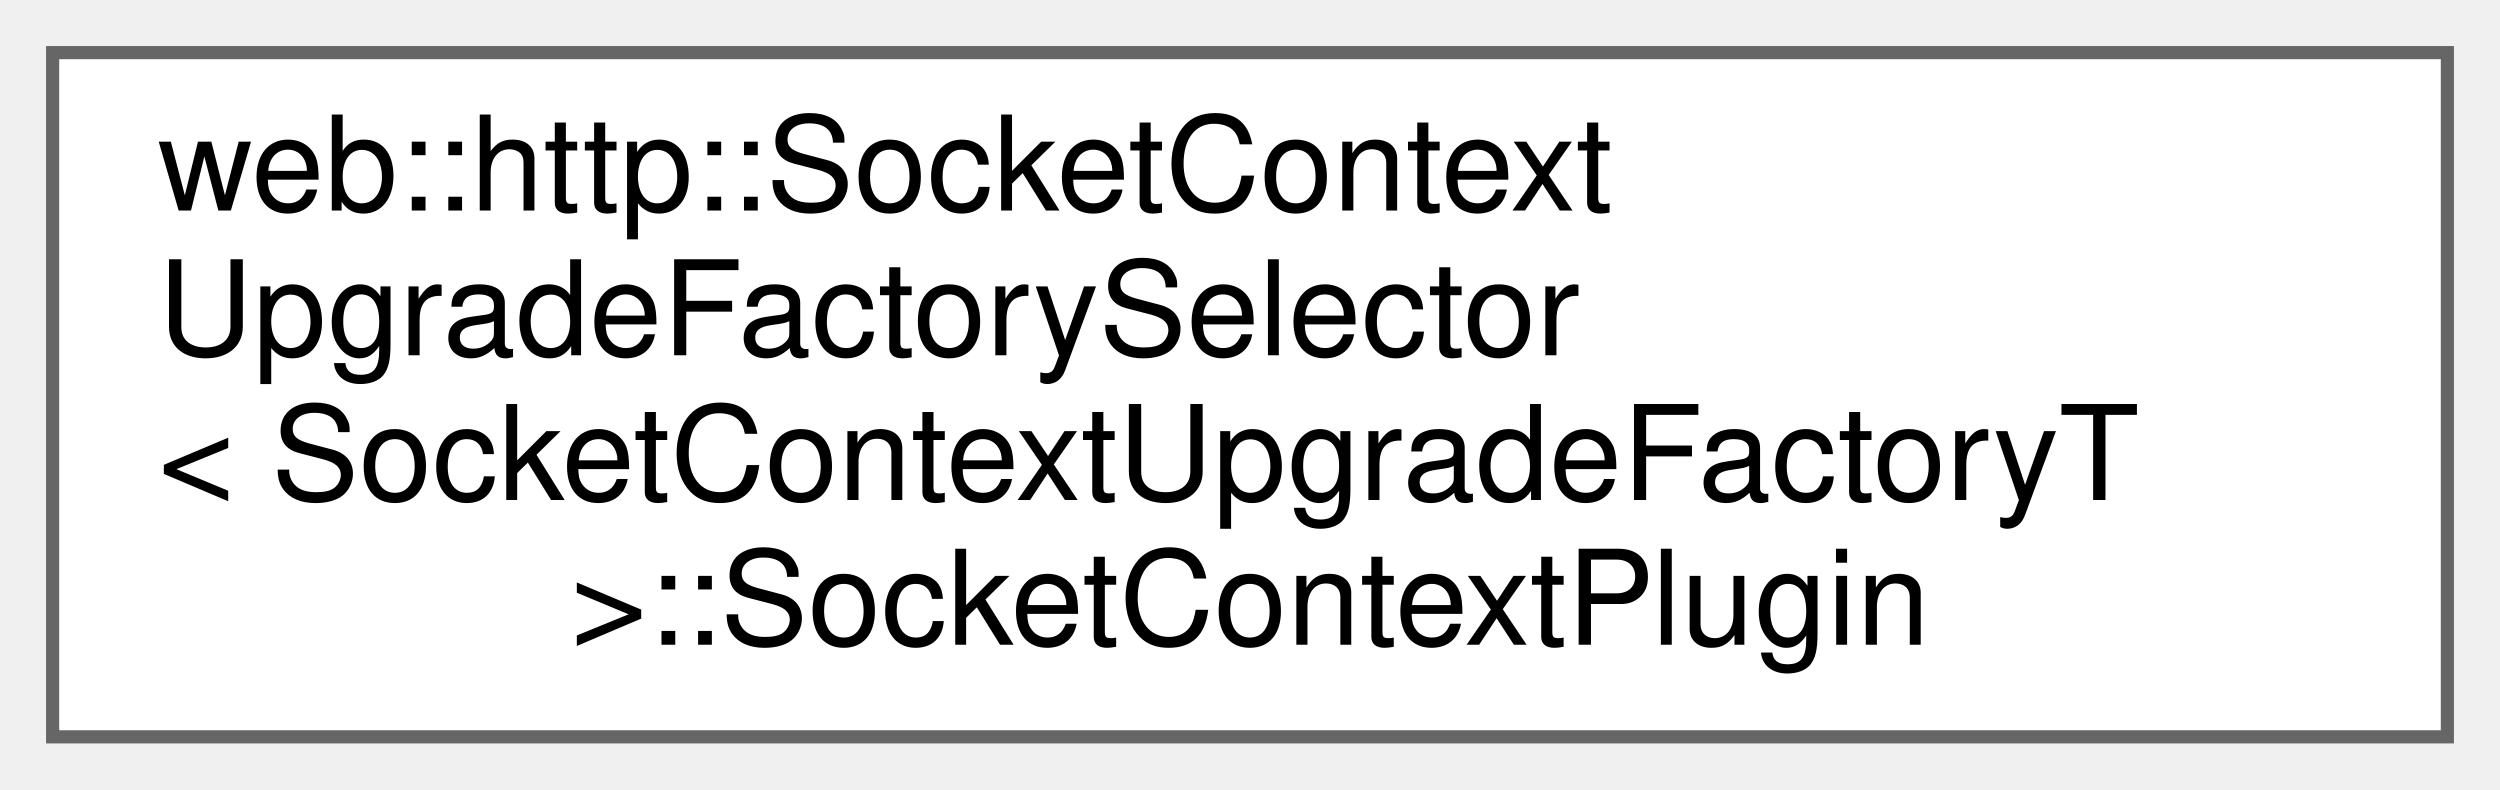
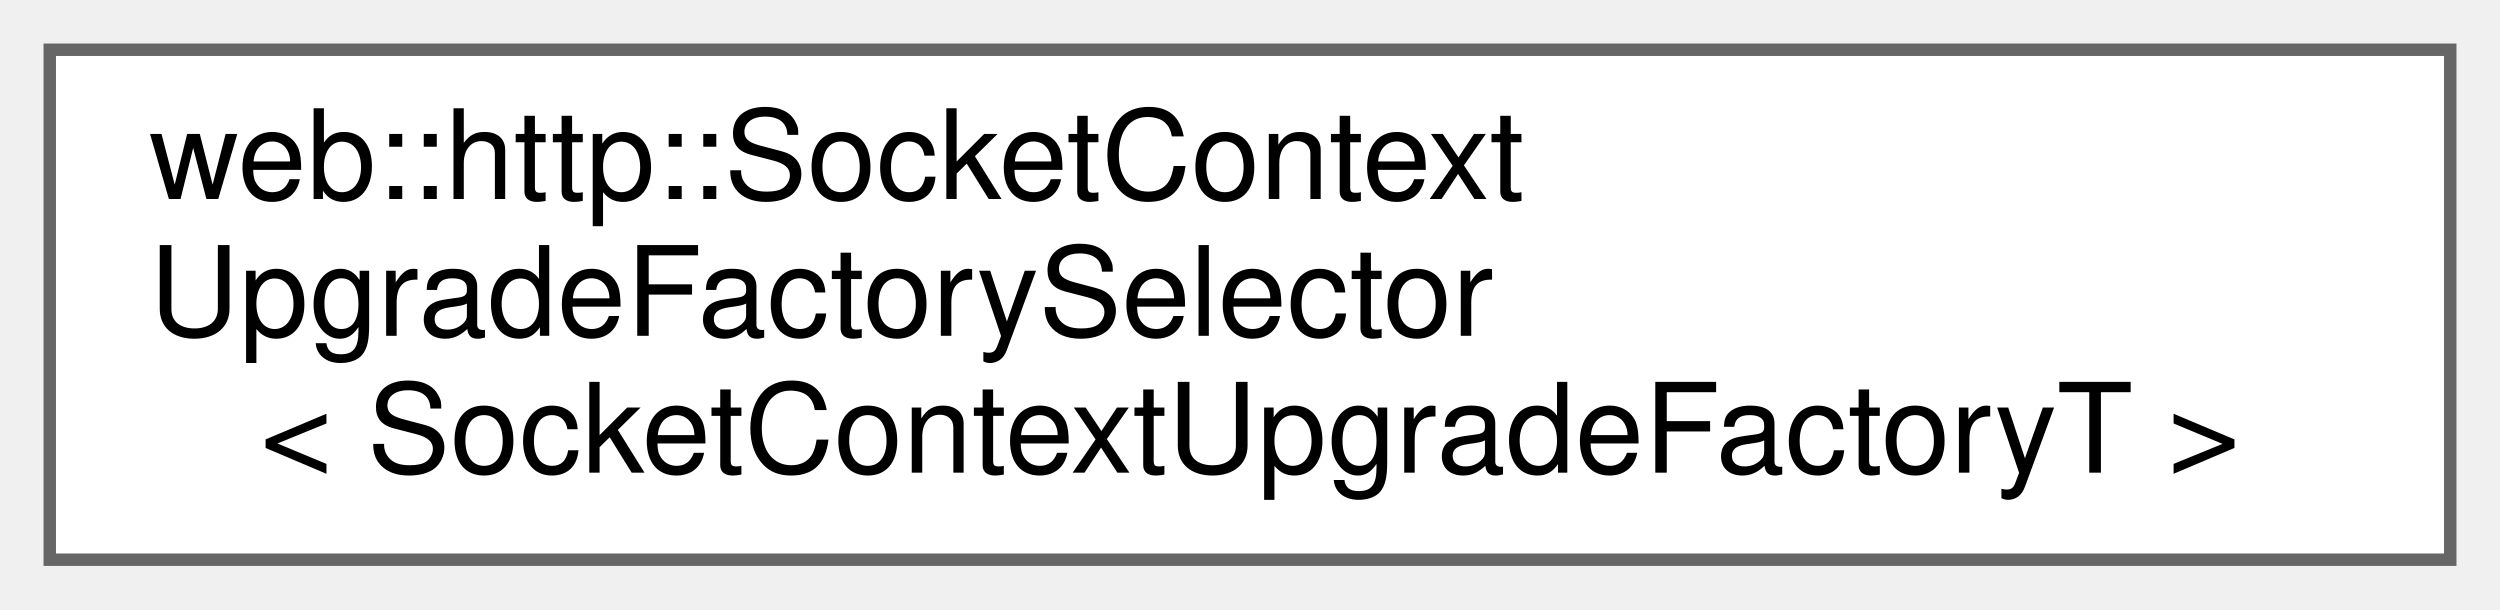
- <svg xmlns="http://www.w3.org/2000/svg" xmlns:xlink="http://www.w3.org/1999/xlink" width="190pt" height="60pt" viewBox="0.00 0.00 190.00 60.00">
-   <g id="graph0" class="graph" transform="scale(1 1) rotate(0) translate(4 56)">
+ <svg xmlns="http://www.w3.org/2000/svg" xmlns:xlink="http://www.w3.org/1999/xlink" width="201pt" height="49pt" viewBox="0.00 0.00 201.00 49.00">
+   <g id="graph0" class="graph" transform="scale(1 1) rotate(0) translate(4 45)">
    <g id="Node000000" class="node">
      <g id="a_Node000000">
-         <a xlink:href="structweb_1_1http_1_1SocketContextUpgradeFactorySelector_1_1SocketContextPlugin.html" target="_top" xlink:title=" ">
-           <polygon fill="white" stroke="#666666" points="182,-52 0,-52 0,0 182,0 182,-52" />
-           <text text-anchor="start" x="8" y="-40" font-family="Helvetica,sans-Serif" font-size="10.00">web::http::SocketContext</text>
-           <text text-anchor="start" x="8" y="-29" font-family="Helvetica,sans-Serif" font-size="10.00">UpgradeFactorySelector</text>
-           <text text-anchor="start" x="8" y="-18" font-family="Helvetica,sans-Serif" font-size="10.00">&lt; SocketContextUpgradeFactoryT</text>
-           <text text-anchor="middle" x="91" y="-7" font-family="Helvetica,sans-Serif" font-size="10.00"> &gt;::SocketContextPlugin</text>
+         <a xlink:href="classweb_1_1http_1_1SocketContextUpgradeFactorySelector.html" target="_top" xlink:title=" ">
+           <polygon fill="white" stroke="#666666" points="193,-41 0,-41 0,0 193,0 193,-41" />
+           <text text-anchor="start" x="8" y="-29" font-family="Helvetica,sans-Serif" font-size="10.00">web::http::SocketContext</text>
+           <text text-anchor="start" x="8" y="-18" font-family="Helvetica,sans-Serif" font-size="10.00">UpgradeFactorySelector</text>
+           <text text-anchor="middle" x="96.5" y="-7" font-family="Helvetica,sans-Serif" font-size="10.00">&lt; SocketContextUpgradeFactoryT &gt;</text>
        </a>
      </g>
    </g>
  </g>
</svg>
